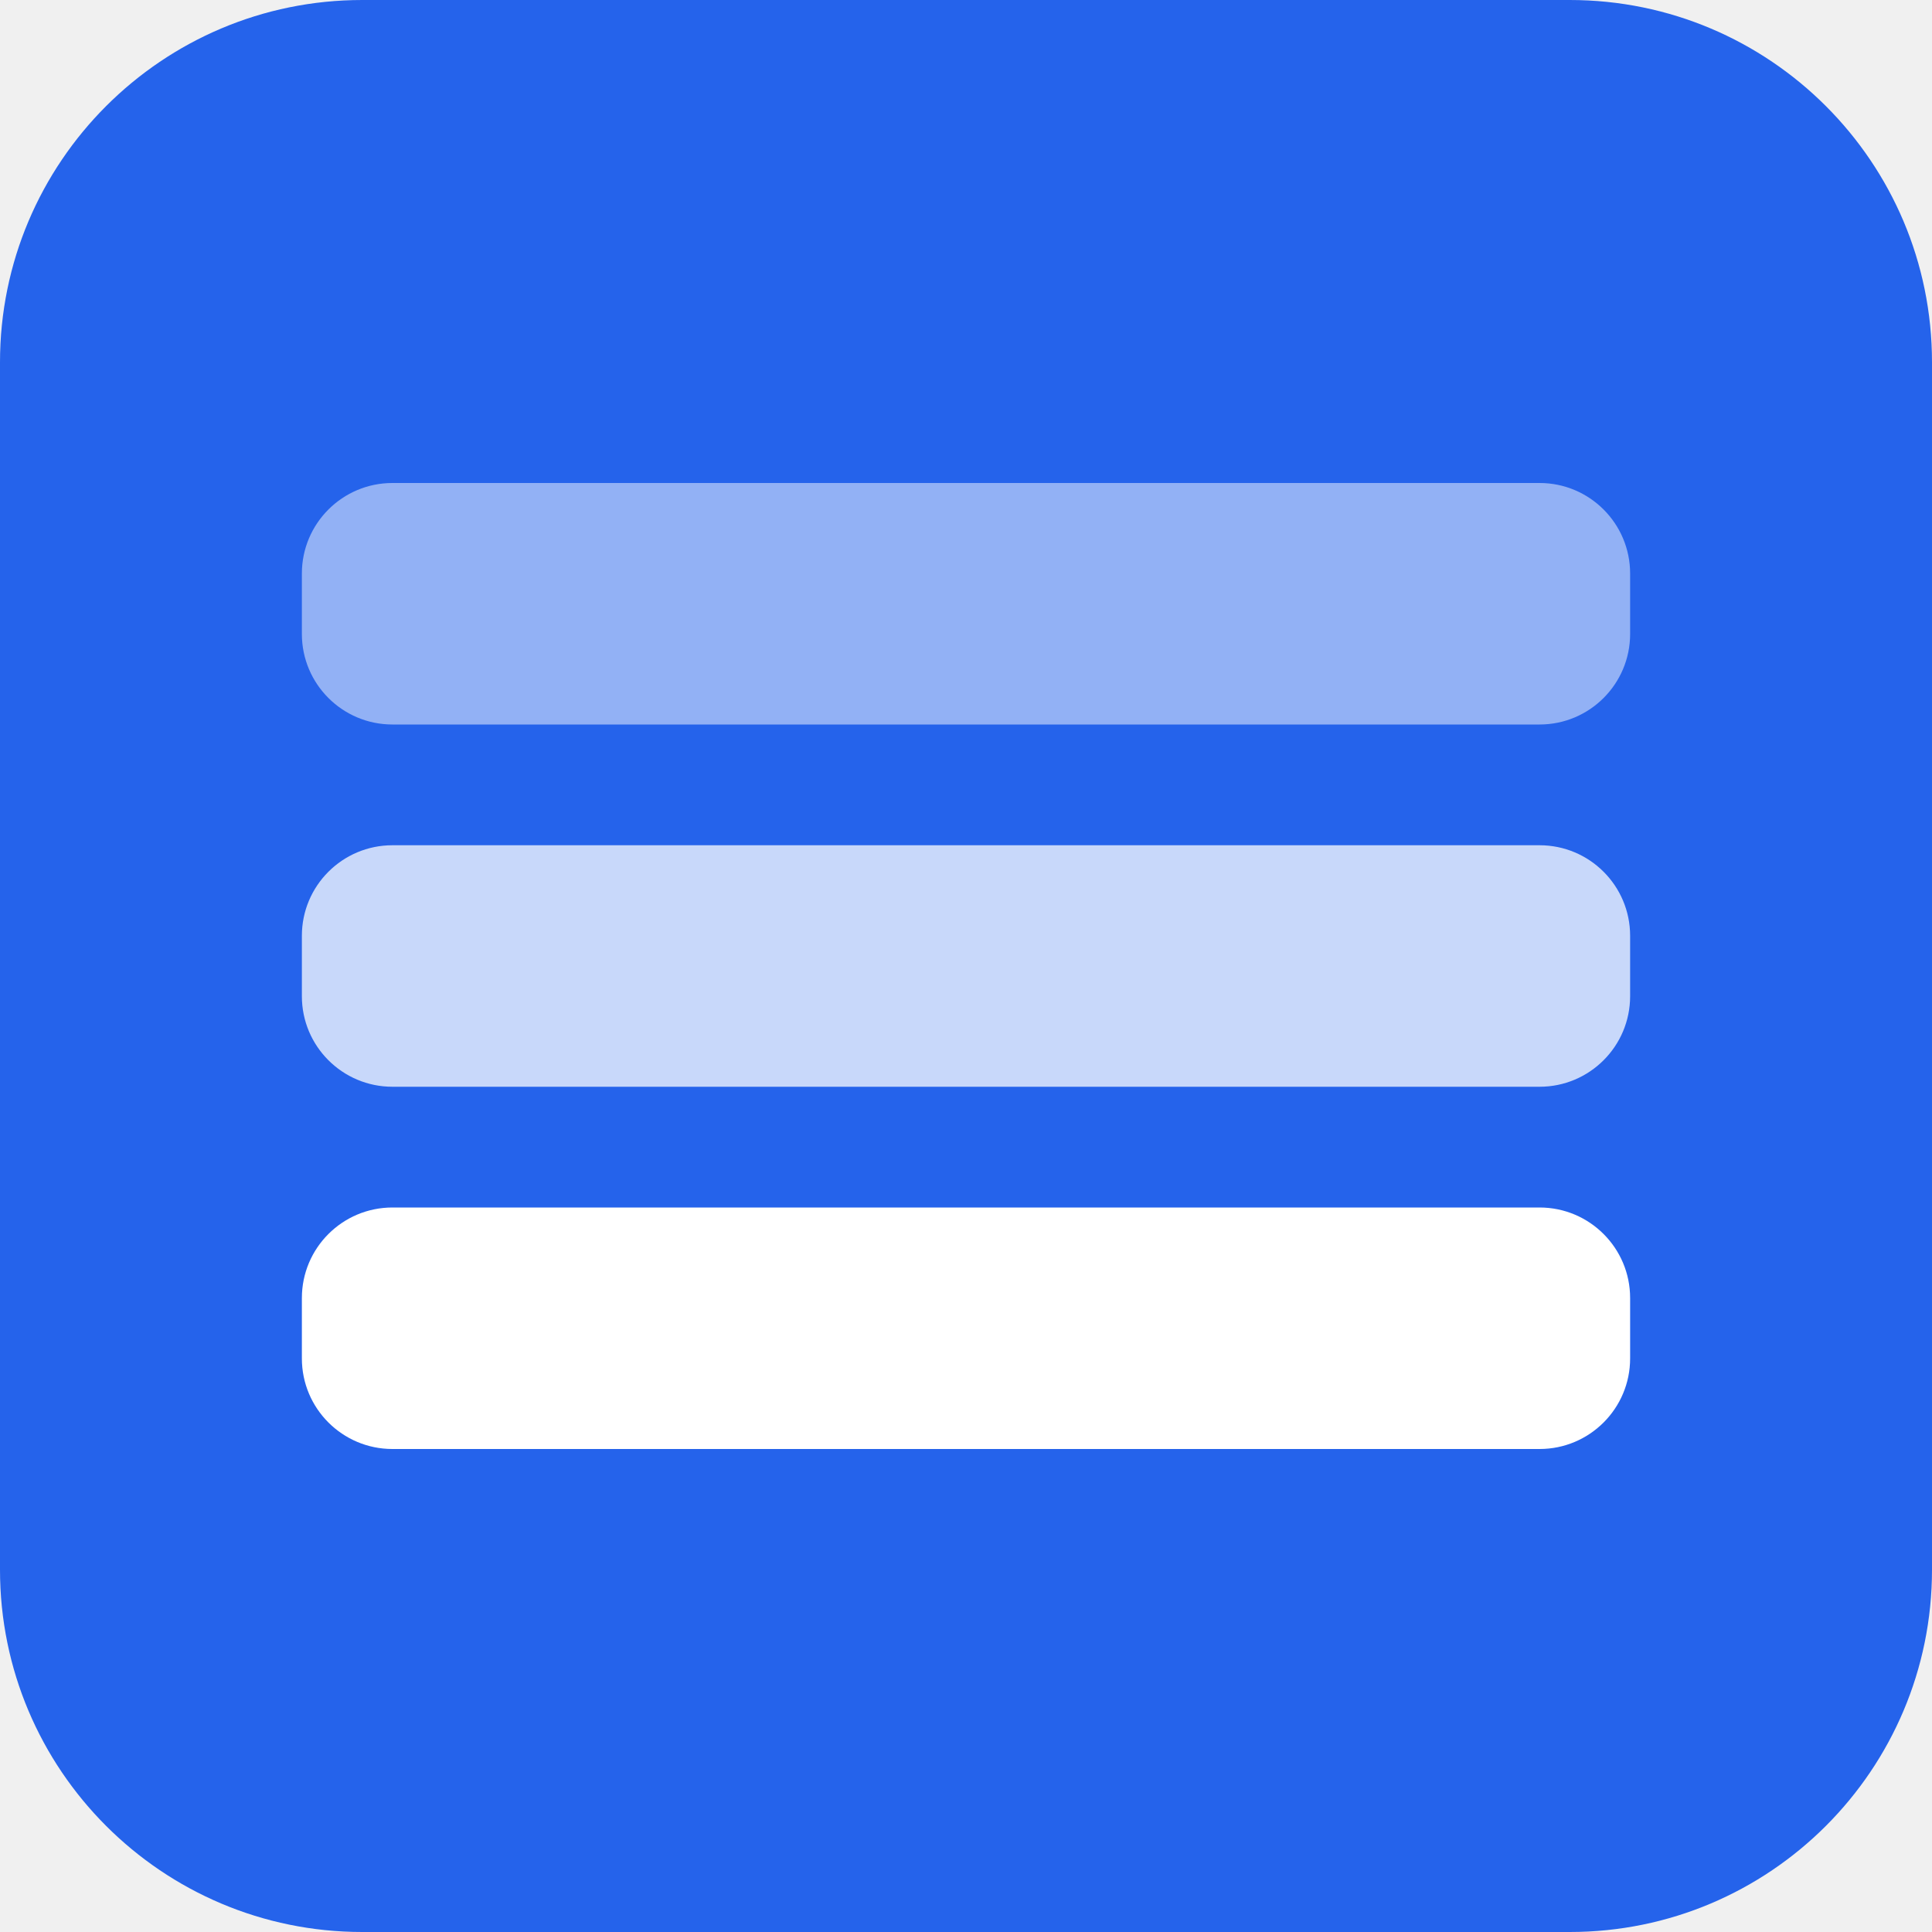
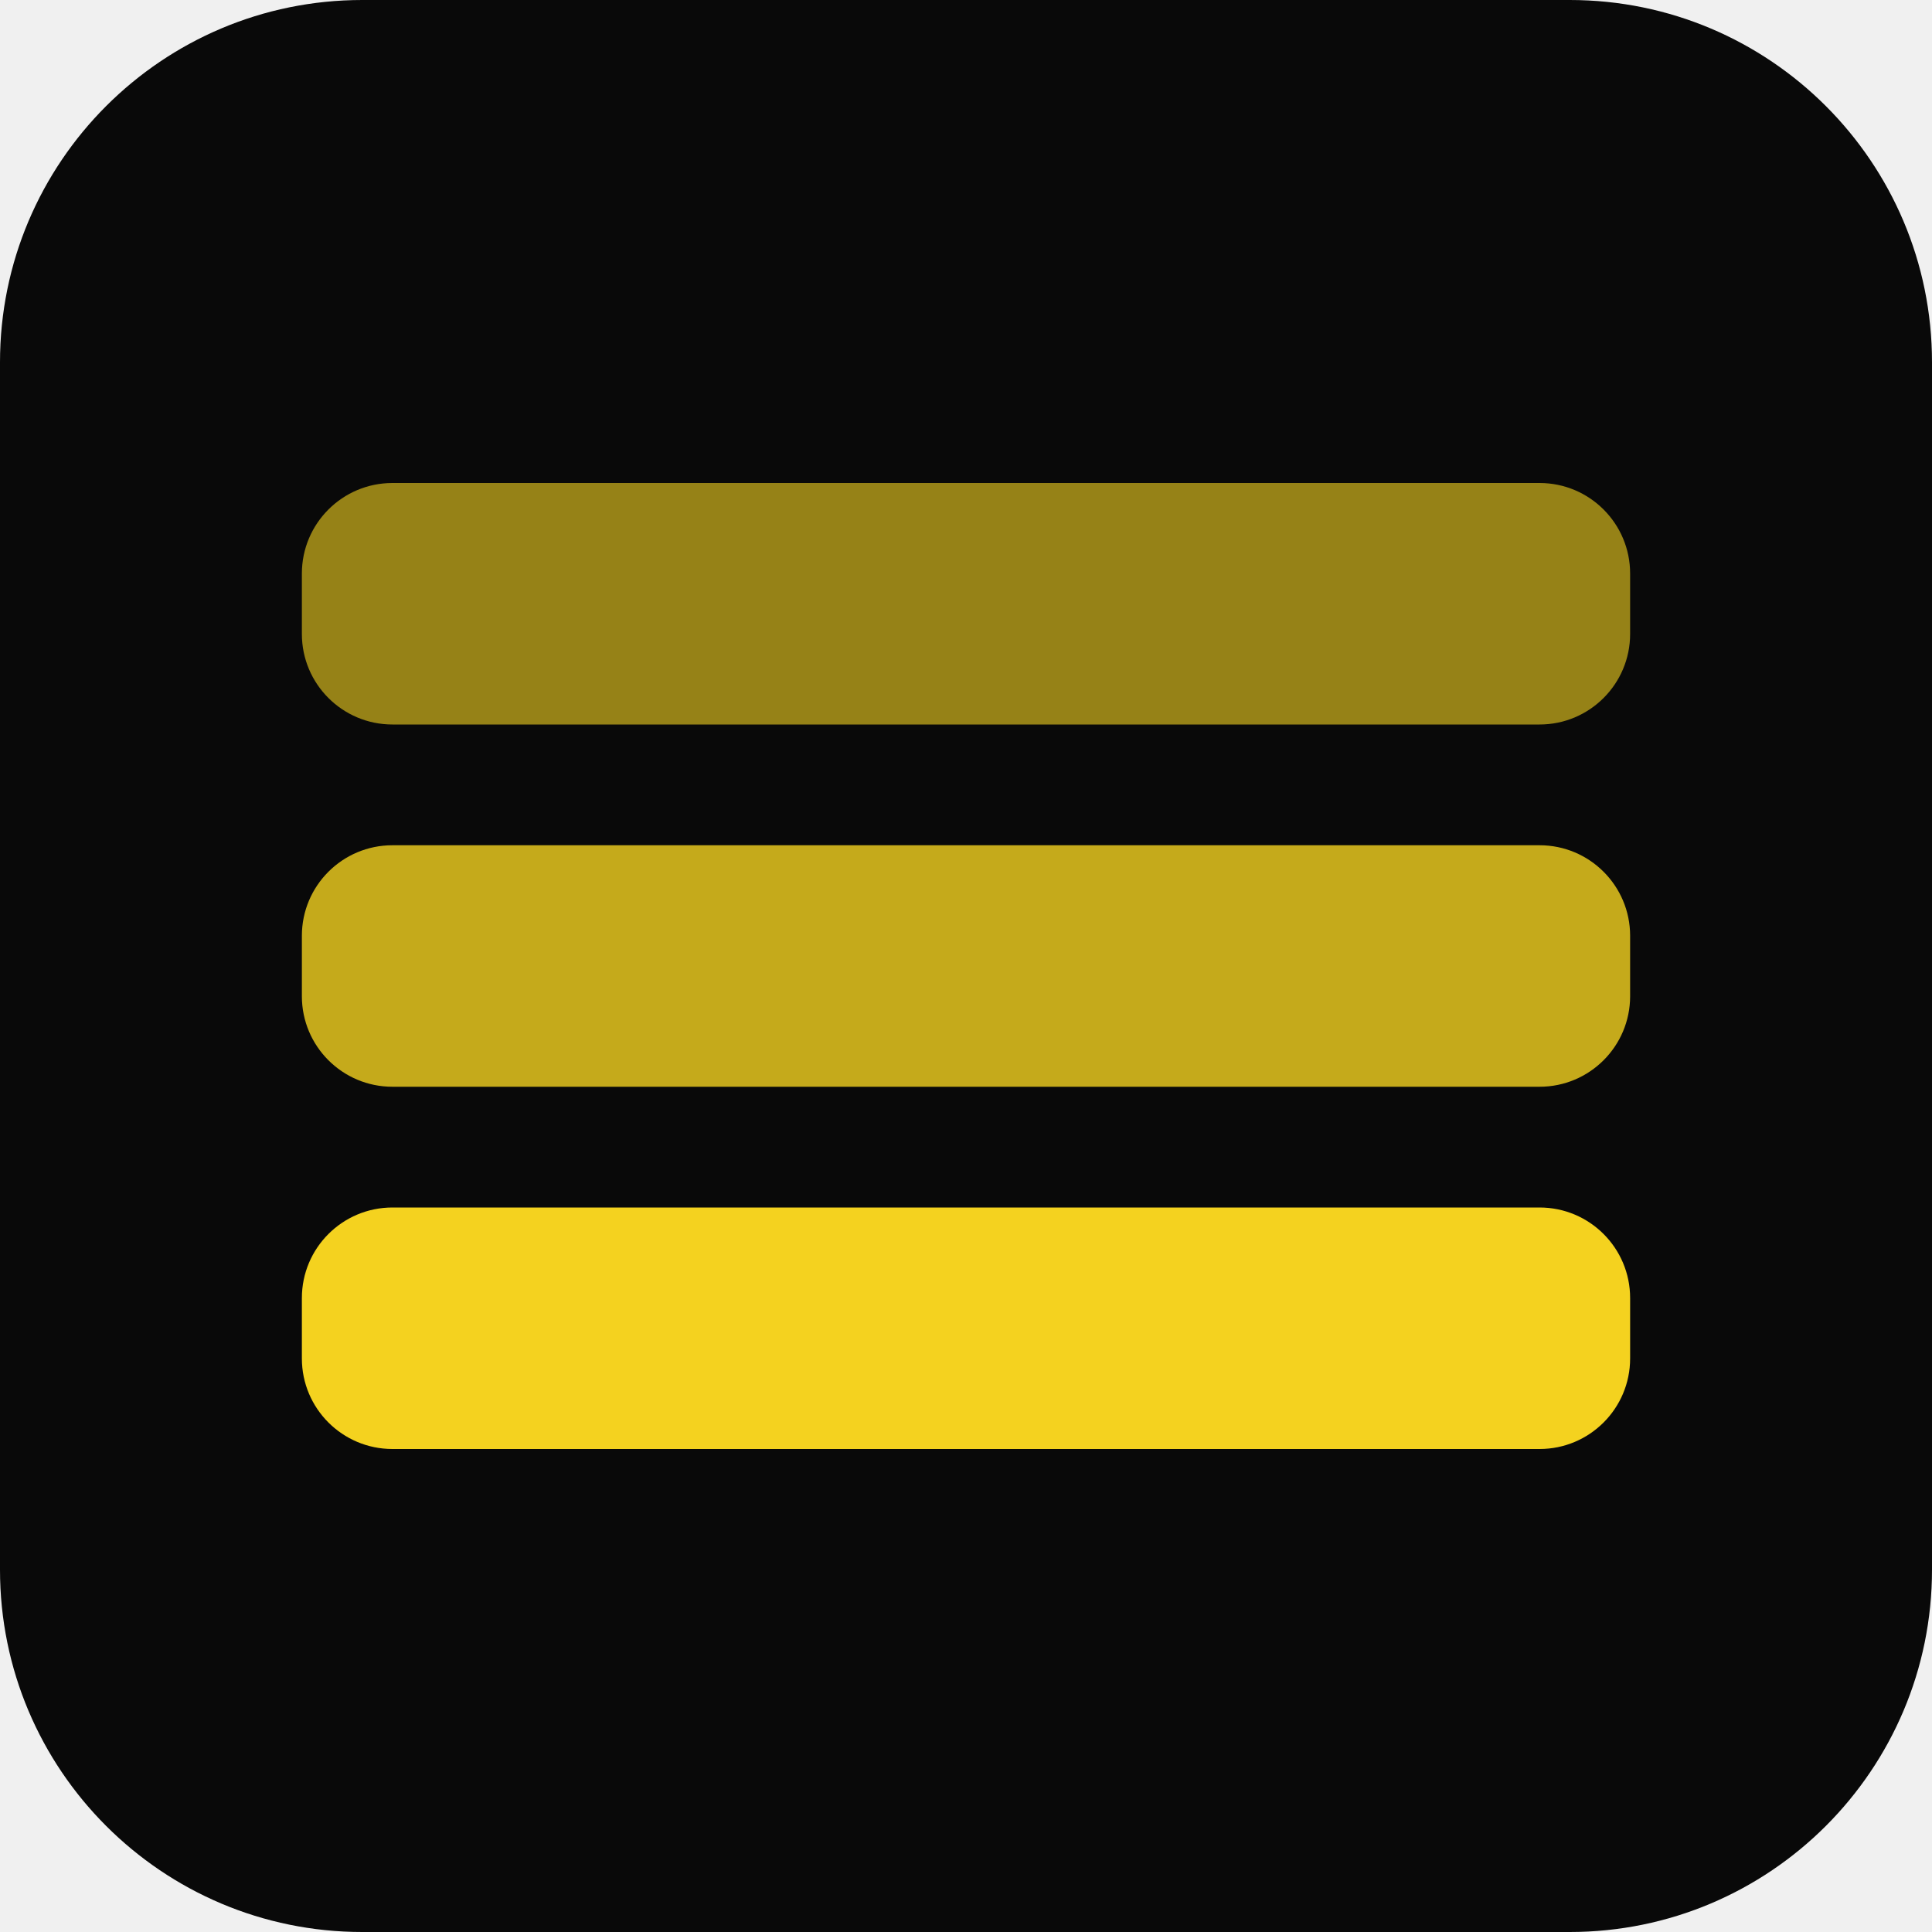
<svg xmlns="http://www.w3.org/2000/svg" viewBox="0 0 32 32">
-   <rect width="32" height="32" rx="6" fill="#2563EB" />
-   <rect x="5" y="8" width="22" height="4" rx="1.5" fill="#ffffff" opacity="0.5" />
-   <rect x="5" y="14" width="22" height="4" rx="1.5" fill="#ffffff" opacity="0.75" />
-   <rect x="5" y="20" width="22" height="4" rx="1.5" fill="#ffffff" />
+   <rect width="32" height="32" rx="6" fill="#090909" />
+   <rect x="5" y="8" width="22" height="4" rx="1.5" fill="#F4D21F" opacity="0.6" />
+   <rect x="5" y="14" width="22" height="4" rx="1.5" fill="#F4D21F" opacity="0.8" />
+   <rect x="5" y="20" width="22" height="4" rx="1.5" fill="#F4D21F" />
</svg>
